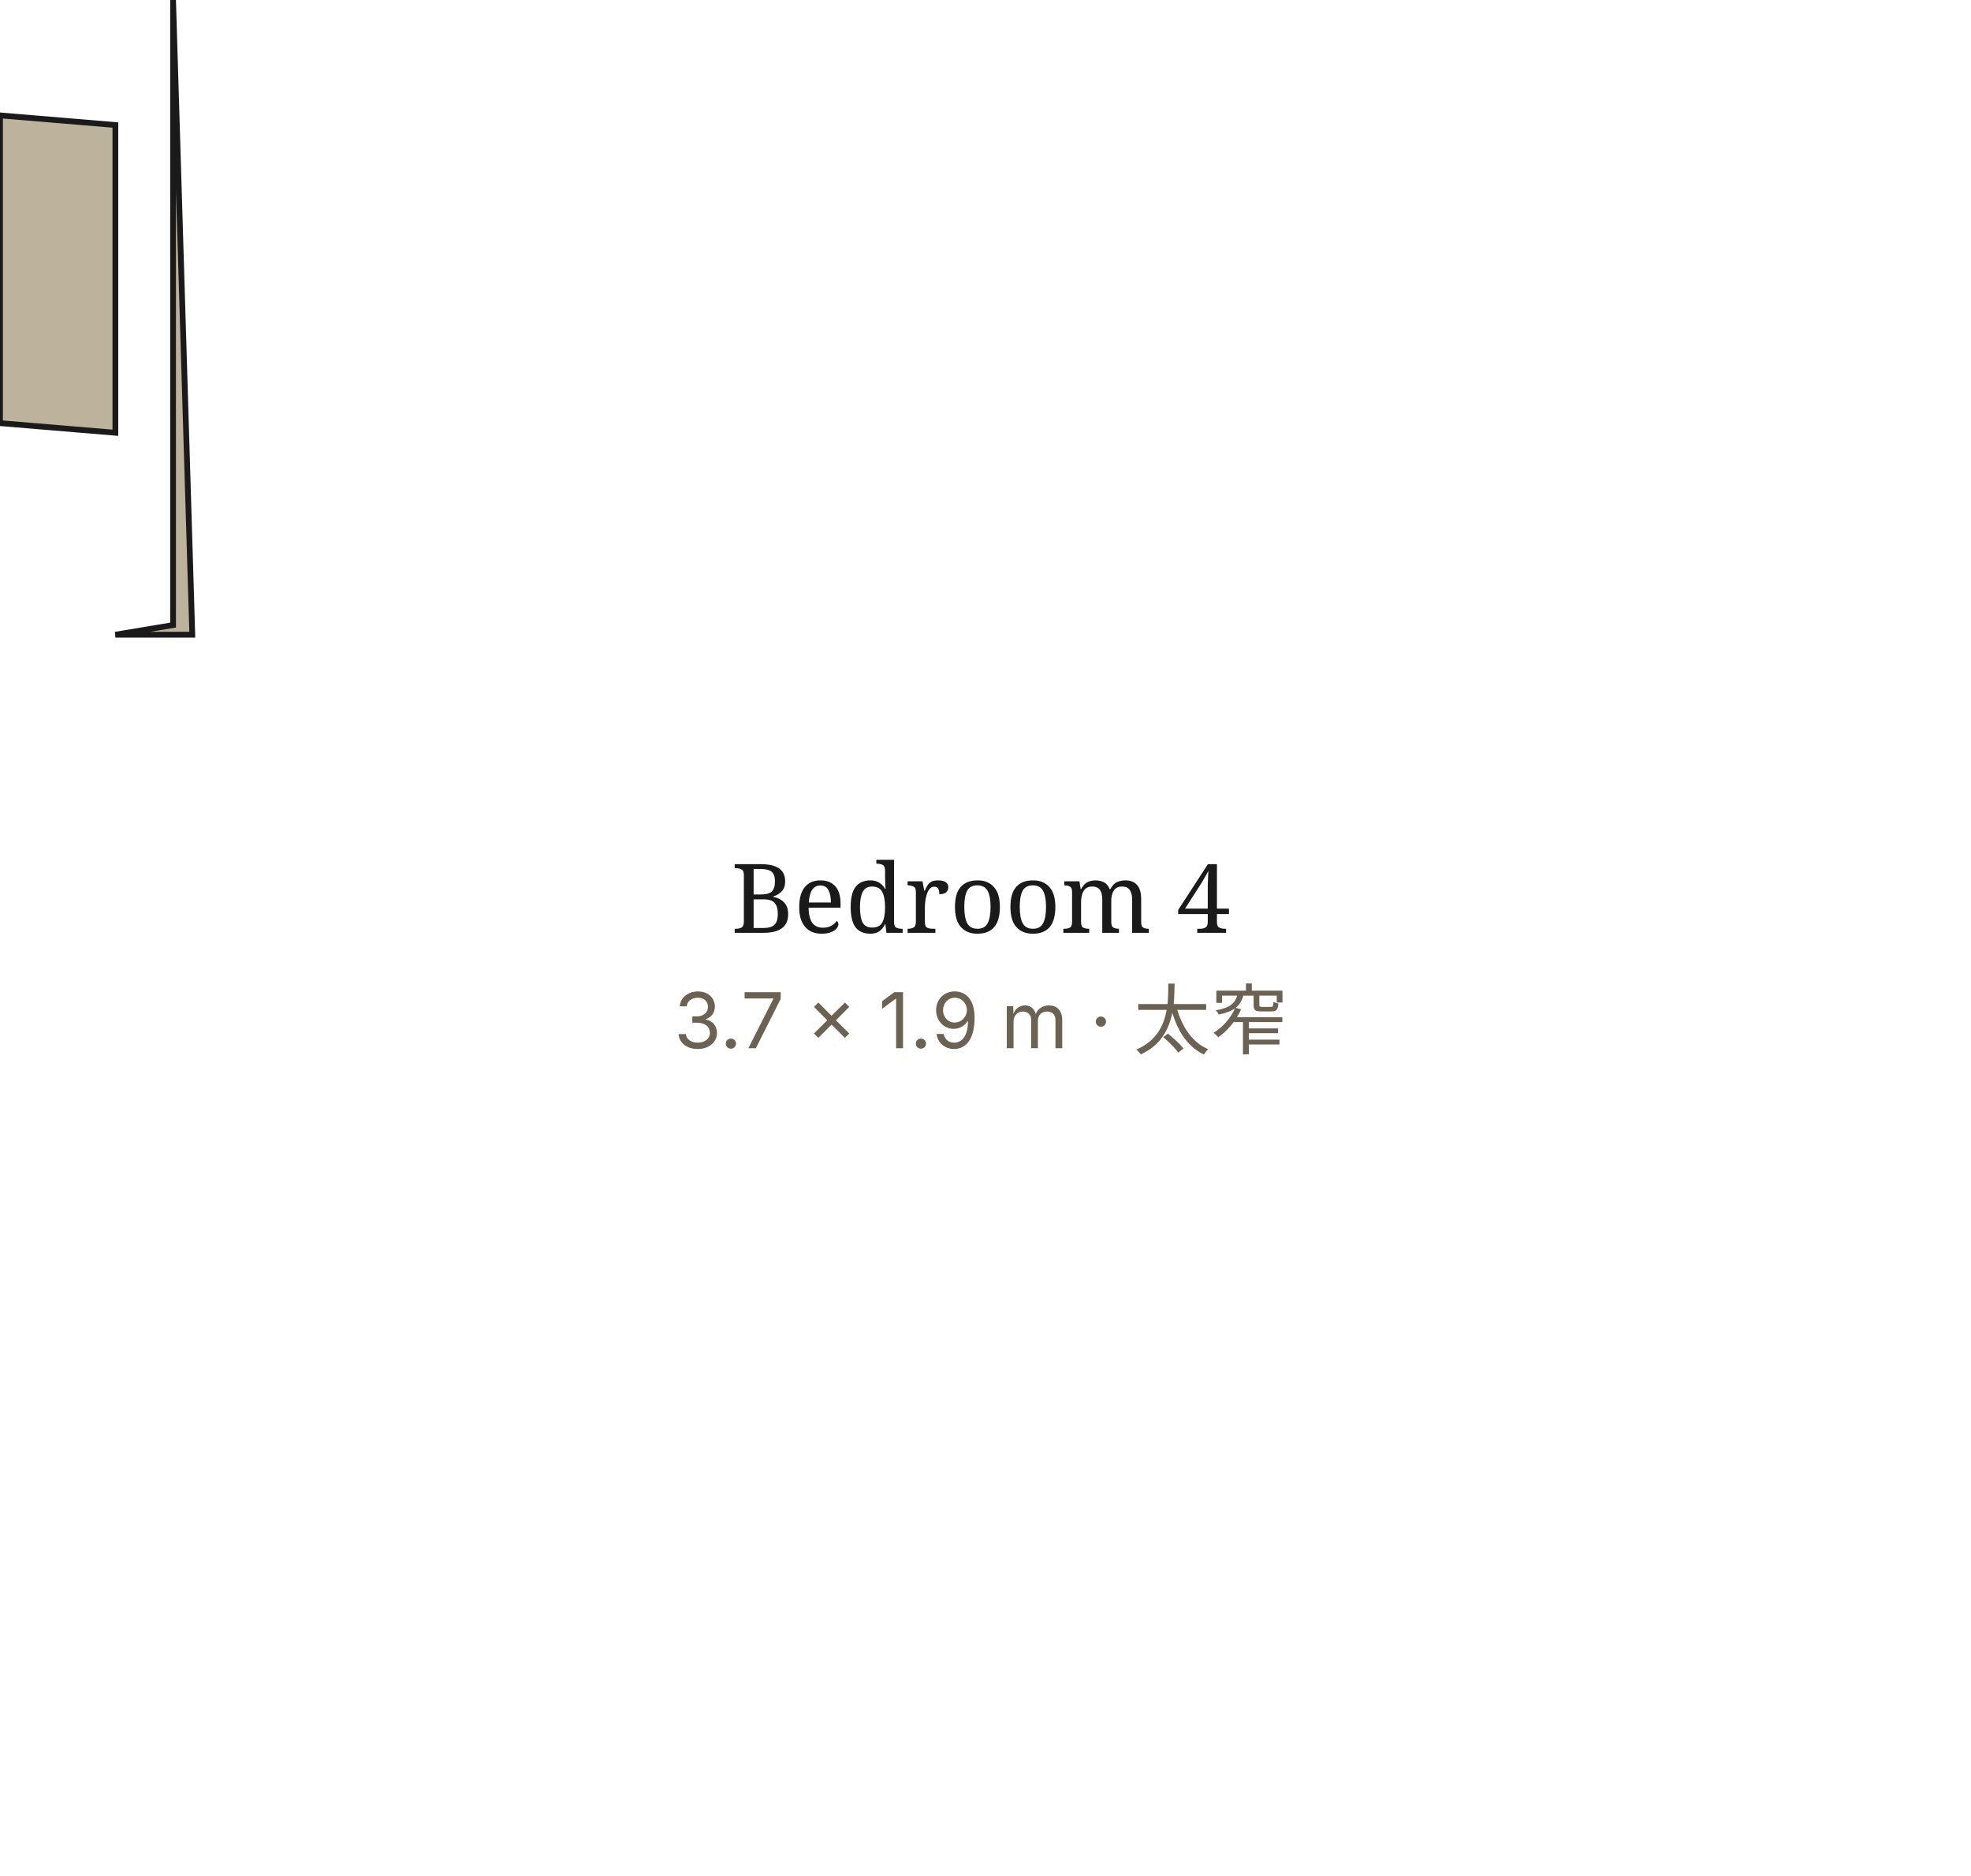
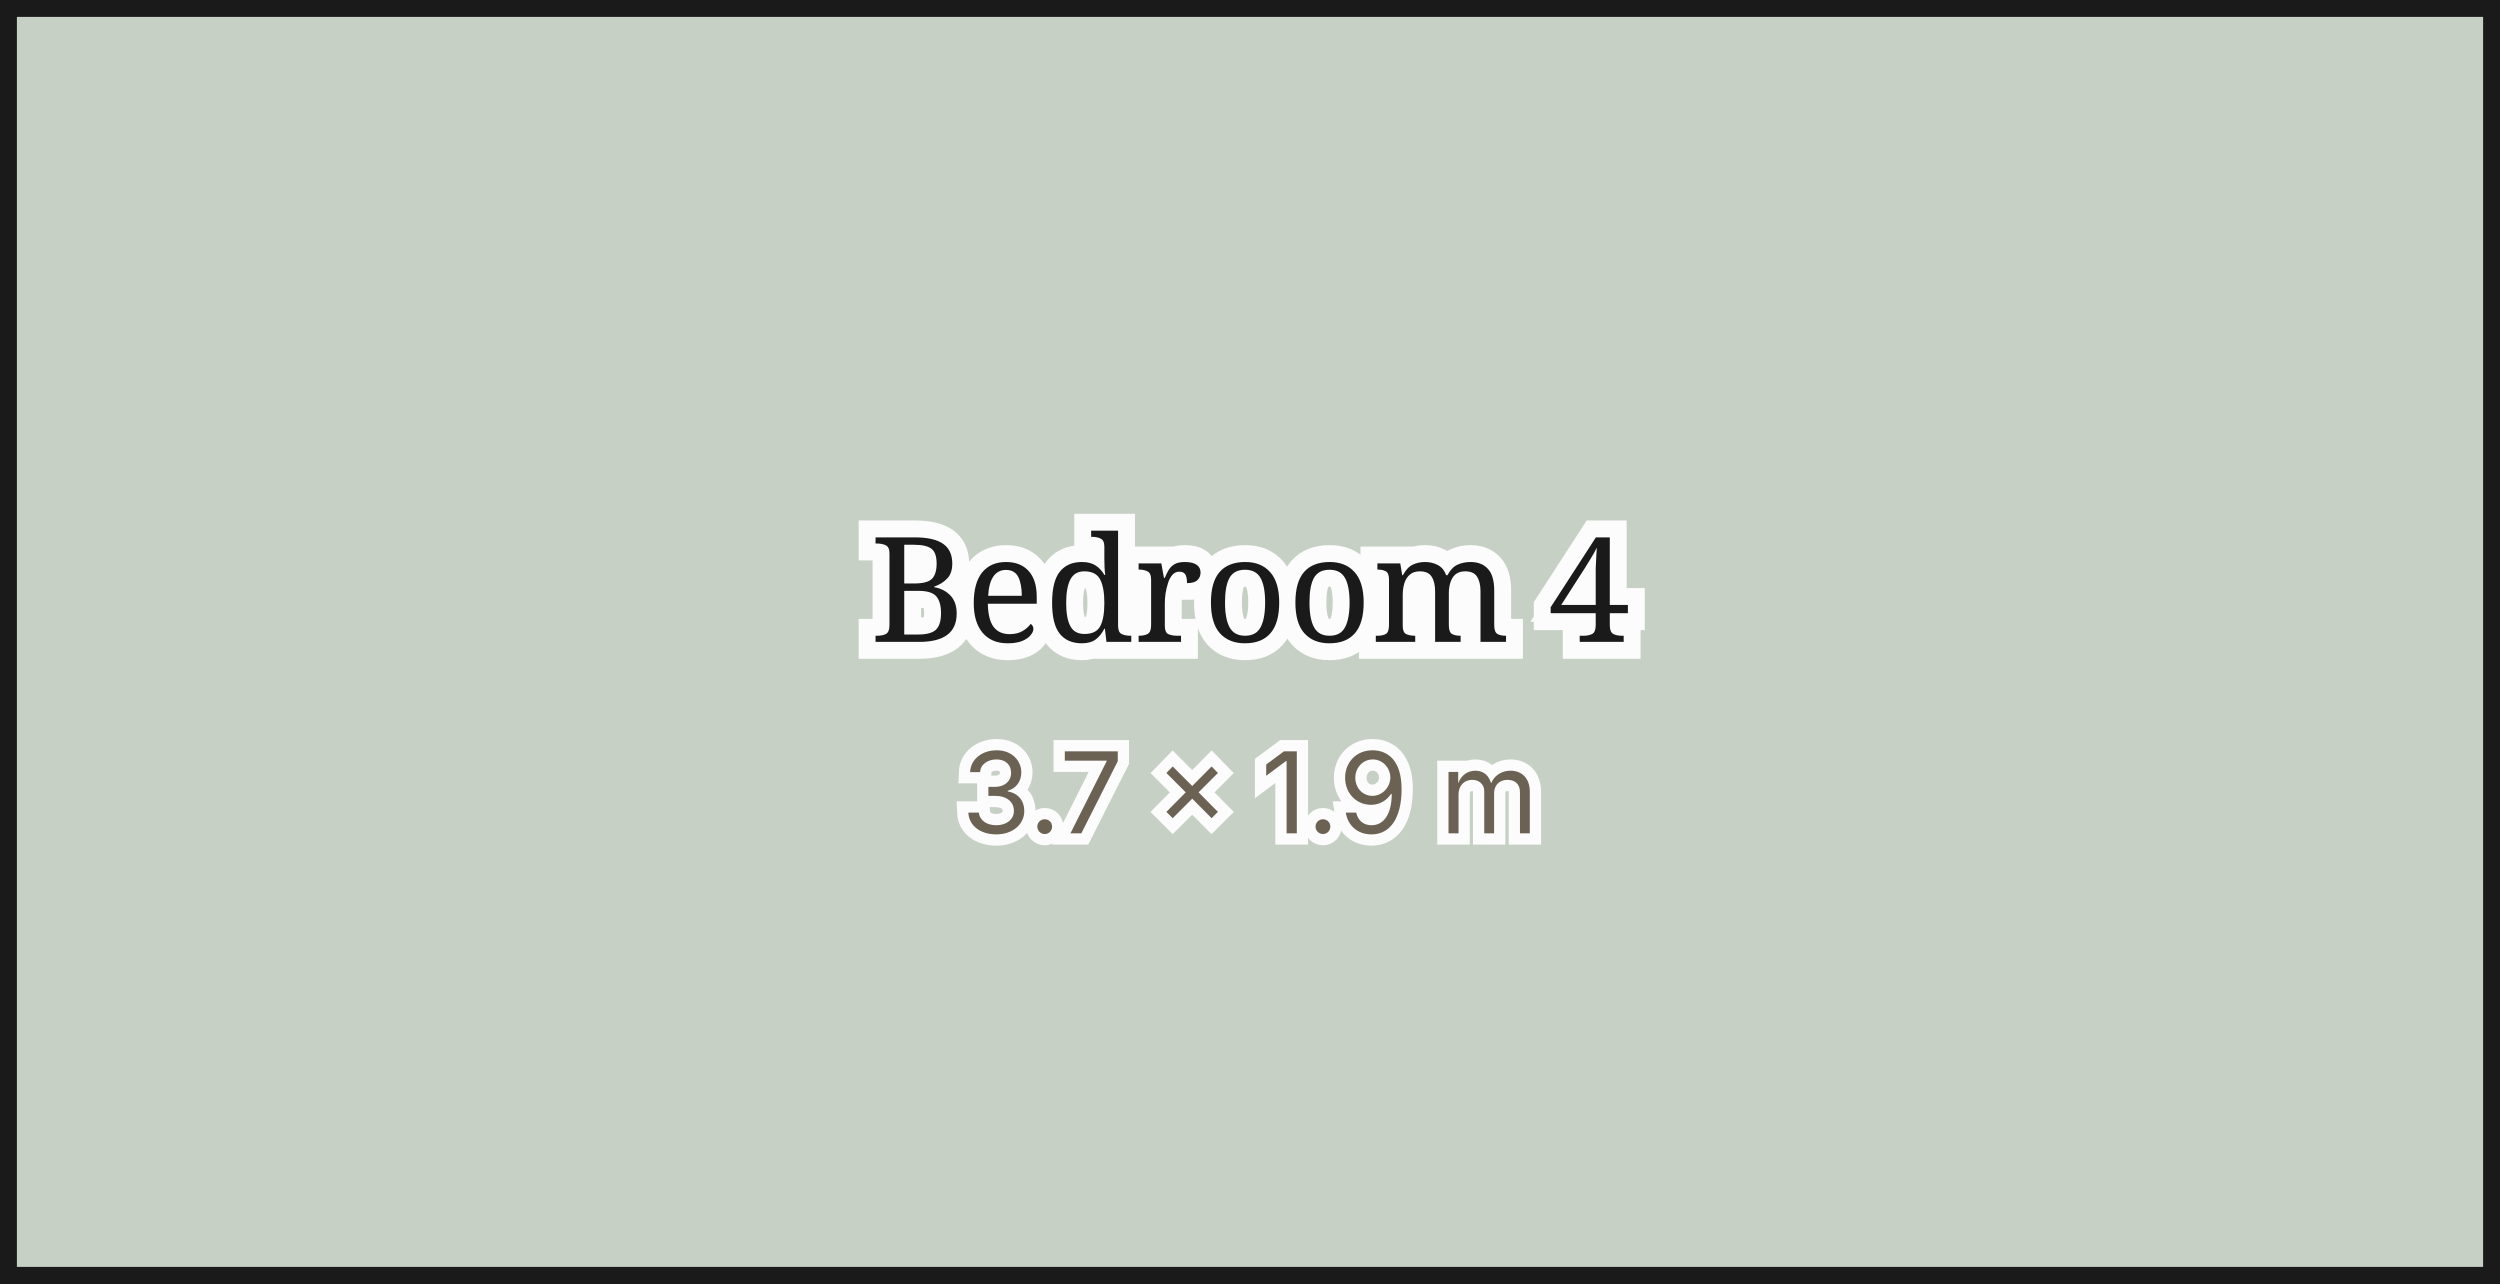
- <svg xmlns="http://www.w3.org/2000/svg" class="svg-room" viewBox="0 0 205 195" preserveAspectRatio="xMidYMid meet">
-   <g class="walls" />
-   <g class="fixtures">
-     <path d="M18,0L20,66L12,66L18,65L18,0Z" fill="#bdb39c" stroke="#1a1a1a" stroke-width="0.6" />
-     <path d="M0,44L12,45L12,13L0,12Z" fill="#bdb39c" stroke="#1a1a1a" stroke-width="0.6" />
+ <svg xmlns="http://www.w3.org/2000/svg" class="svg-room" viewBox="0 0 222 114" preserveAspectRatio="xMidYMid meet">
+   <g class="walls">
+     <rect x="0" y="0" width="222" height="114" fill="#c6d0c5" stroke="#1a1a1a" stroke-width="3" />
  </g>
+   <g class="fixtures" />
  <g class="labels">
-     <text x="102" y="97" text-anchor="middle" font-family="Cormorant Garamond,serif" font-size="10" fill="#1a1a1a" font-weight="500" style="paint-order:stroke;stroke:#ffffffaa;stroke-width:2">Bedroom 4</text>
-     <text x="102" y="109" text-anchor="middle" font-family="-apple-system,sans-serif" font-size="8" fill="#6b6253" style="paint-order:stroke;stroke:#ffffffaa;stroke-width:1.5">3.7 × 1.9 m · 太窄</text>
+     <text x="111" y="57" text-anchor="middle" font-family="Cormorant Garamond,serif" font-size="13" fill="#1a1a1a" font-weight="500" style="paint-order:stroke;stroke:#fffffff0;stroke-width:3">Bedroom 4</text>
+     <text x="111" y="74" text-anchor="middle" font-family="-apple-system,sans-serif" font-size="10" fill="#6b6253" style="paint-order:stroke;stroke:#fffffff0;stroke-width:2">3.7 × 1.9 m</text>
  </g>
  <g class="furniture" />
</svg>
